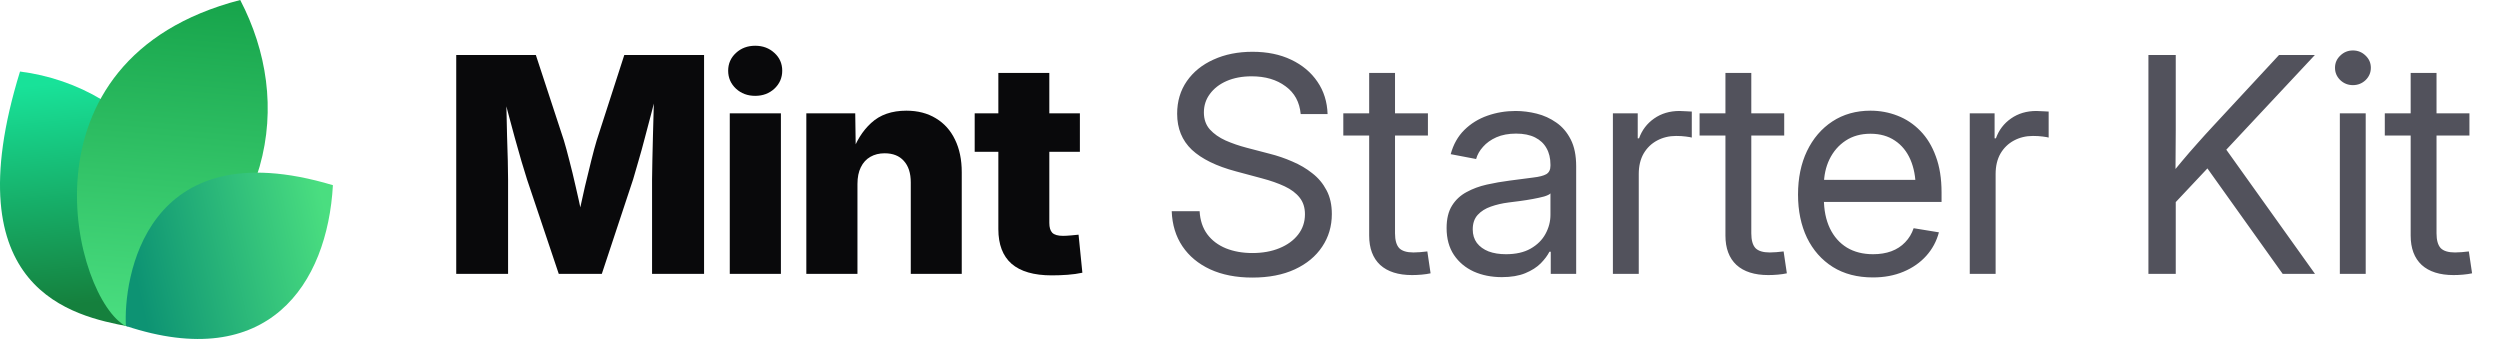
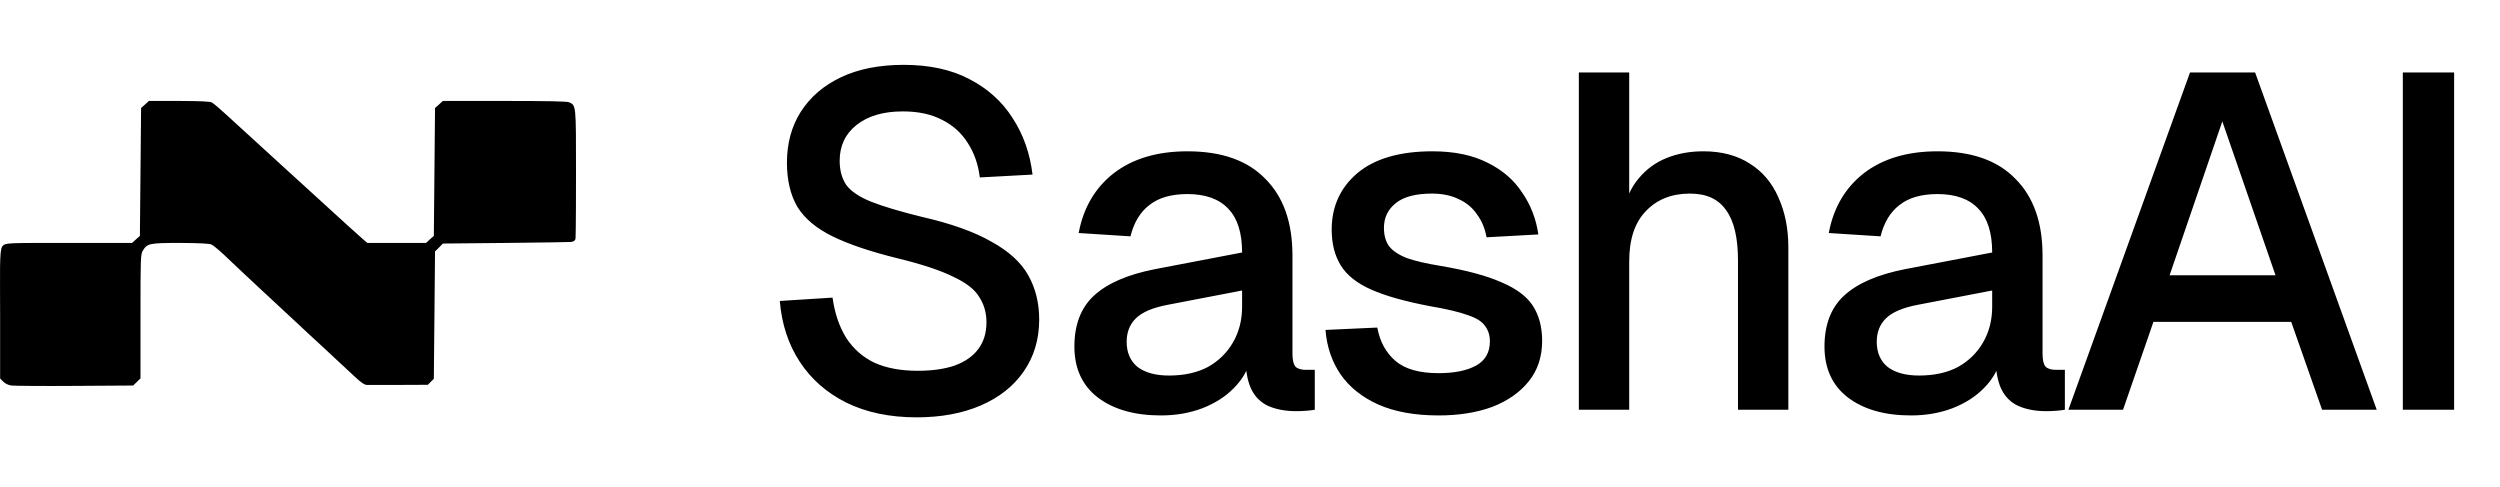
- <svg xmlns="http://www.w3.org/2000/svg" width="177" height="24" viewBox="0 0 177 24" fill="none">
-   <path d="M9.061 23.108C5.268 22.377 -3.391 20.627 1.417 5.064C9.634 6.099 16.973 14.064 9.061 23.108Z" fill="url(#paint0_linear_17557_2020)" />
-   <path d="M8.919 23.094C5.276 21.222 0.784 4.209 17.007 0C20.757 7.193 19.621 16.545 8.919 23.094Z" fill="url(#paint1_linear_17557_2020)" />
-   <path d="M8.914 23.079C8.735 19.882 10.159 9.085 23.57 13.111C23.181 20.123 18.984 26.418 8.914 23.079Z" fill="url(#paint2_linear_17557_2020)" />
-   <path d="M32.301 19.392V3.894H37.938L39.925 9.948C40.036 10.315 40.164 10.787 40.31 11.362C40.462 11.938 40.611 12.552 40.757 13.204C40.91 13.855 41.048 14.483 41.173 15.086C41.305 15.682 41.412 16.192 41.495 16.615H40.695C40.771 16.192 40.871 15.682 40.996 15.086C41.128 14.49 41.267 13.866 41.412 13.214C41.565 12.562 41.714 11.948 41.86 11.373C42.005 10.79 42.133 10.315 42.244 9.948L44.2 3.894H49.848V19.392H46.166V12.704C46.166 12.357 46.173 11.917 46.187 11.383C46.2 10.849 46.214 10.27 46.228 9.646C46.249 9.022 46.266 8.391 46.28 7.753C46.301 7.115 46.311 6.519 46.311 5.964H46.623C46.485 6.561 46.332 7.181 46.166 7.826C45.999 8.471 45.833 9.102 45.666 9.719C45.507 10.336 45.351 10.901 45.198 11.414C45.053 11.928 44.928 12.357 44.824 12.704L42.608 19.392H39.561L37.314 12.704C37.203 12.357 37.072 11.928 36.919 11.414C36.773 10.901 36.614 10.34 36.441 9.729C36.274 9.112 36.104 8.481 35.931 7.836C35.764 7.192 35.608 6.567 35.463 5.964H35.827C35.834 6.512 35.844 7.105 35.858 7.743C35.872 8.374 35.886 9.005 35.9 9.636C35.92 10.26 35.938 10.839 35.952 11.373C35.965 11.907 35.972 12.351 35.972 12.704V19.392H32.301ZM51.668 19.392V8.024H55.288V19.392H51.668ZM53.468 6.786C52.927 6.786 52.473 6.616 52.105 6.276C51.738 5.93 51.554 5.507 51.554 5.007C51.554 4.508 51.738 4.088 52.105 3.749C52.473 3.409 52.927 3.239 53.468 3.239C54.009 3.239 54.463 3.409 54.83 3.749C55.198 4.082 55.382 4.501 55.382 5.007C55.382 5.507 55.198 5.93 54.83 6.276C54.463 6.616 54.009 6.786 53.468 6.786ZM60.708 13.027V19.392H57.088V8.024H60.551L60.593 10.967H60.281C60.593 10.024 61.061 9.268 61.685 8.7C62.309 8.124 63.138 7.836 64.171 7.836C64.975 7.836 65.672 8.017 66.262 8.377C66.851 8.731 67.302 9.234 67.614 9.885C67.933 10.537 68.092 11.307 68.092 12.194V19.392H64.483V12.912C64.483 12.26 64.32 11.754 63.994 11.394C63.675 11.033 63.221 10.853 62.632 10.853C62.25 10.853 61.914 10.936 61.623 11.102C61.332 11.269 61.106 11.515 60.947 11.841C60.787 12.16 60.708 12.555 60.708 13.027ZM76.456 8.024V10.749H69.008V8.024H76.456ZM70.683 5.163H74.292V15.783C74.292 16.102 74.361 16.334 74.5 16.48C74.646 16.625 74.899 16.698 75.259 16.698C75.405 16.698 75.596 16.688 75.831 16.667C76.074 16.646 76.251 16.629 76.362 16.615L76.632 19.309C76.313 19.378 75.963 19.427 75.582 19.455C75.207 19.482 74.836 19.496 74.469 19.496C73.2 19.496 72.25 19.222 71.619 18.674C70.995 18.127 70.683 17.308 70.683 16.22V5.163Z" fill="#09090B" />
-   <path d="M88.667 19.652C87.523 19.652 86.528 19.458 85.682 19.07C84.843 18.681 84.188 18.137 83.716 17.437C83.245 16.736 82.992 15.908 82.957 14.951H84.933C84.968 15.596 85.148 16.14 85.474 16.584C85.8 17.021 86.24 17.354 86.795 17.582C87.35 17.804 87.974 17.915 88.667 17.915C89.388 17.915 90.026 17.801 90.581 17.572C91.143 17.343 91.583 17.024 91.902 16.615C92.228 16.199 92.391 15.717 92.391 15.169C92.391 14.698 92.266 14.306 92.017 13.994C91.767 13.675 91.413 13.408 90.956 13.193C90.498 12.978 89.954 12.787 89.323 12.621L87.502 12.132C86.123 11.765 85.082 11.255 84.382 10.603C83.689 9.944 83.342 9.095 83.342 8.055C83.342 7.174 83.571 6.404 84.028 5.746C84.486 5.087 85.117 4.577 85.921 4.217C86.726 3.849 87.645 3.666 88.678 3.666C89.718 3.666 90.63 3.853 91.413 4.227C92.204 4.602 92.824 5.122 93.275 5.787C93.726 6.446 93.965 7.209 93.993 8.076H92.089C92.013 7.23 91.656 6.574 91.018 6.11C90.387 5.638 89.586 5.403 88.615 5.403C87.95 5.403 87.36 5.513 86.847 5.735C86.341 5.957 85.946 6.262 85.661 6.651C85.377 7.032 85.235 7.469 85.235 7.961C85.235 8.447 85.377 8.849 85.661 9.168C85.946 9.48 86.317 9.74 86.774 9.948C87.232 10.149 87.724 10.319 88.251 10.457L89.884 10.884C90.439 11.023 90.977 11.206 91.496 11.435C92.023 11.657 92.495 11.934 92.911 12.267C93.334 12.593 93.67 12.995 93.92 13.474C94.17 13.945 94.294 14.504 94.294 15.149C94.294 16.015 94.066 16.788 93.608 17.468C93.157 18.148 92.512 18.681 91.673 19.07C90.834 19.458 89.832 19.652 88.667 19.652ZM101.097 8.024V9.594H95.106V8.024H101.097ZM96.937 5.163H98.767V16.521C98.767 17 98.865 17.347 99.059 17.562C99.26 17.77 99.6 17.874 100.078 17.874C100.21 17.874 100.366 17.867 100.546 17.853C100.733 17.832 100.903 17.815 101.056 17.801L101.285 19.351C101.097 19.392 100.886 19.423 100.65 19.444C100.414 19.465 100.189 19.475 99.974 19.475C98.996 19.475 98.244 19.236 97.717 18.758C97.197 18.272 96.937 17.579 96.937 16.677V5.163ZM106.33 19.621C105.595 19.621 104.932 19.489 104.343 19.226C103.754 18.955 103.285 18.564 102.939 18.05C102.592 17.53 102.419 16.896 102.419 16.147C102.419 15.495 102.547 14.965 102.804 14.556C103.06 14.146 103.403 13.828 103.833 13.599C104.263 13.363 104.742 13.186 105.269 13.068C105.796 12.95 106.333 12.857 106.881 12.787C107.574 12.69 108.132 12.617 108.555 12.569C108.978 12.52 109.287 12.441 109.481 12.33C109.675 12.212 109.772 12.014 109.772 11.737V11.654C109.772 11.203 109.679 10.815 109.492 10.489C109.311 10.163 109.041 9.91 108.68 9.729C108.32 9.549 107.872 9.459 107.338 9.459C106.805 9.459 106.34 9.546 105.945 9.719C105.556 9.892 105.241 10.118 104.998 10.395C104.755 10.665 104.593 10.953 104.509 11.258L102.71 10.915C102.897 10.222 103.22 9.65 103.677 9.199C104.135 8.748 104.679 8.412 105.31 8.19C105.941 7.968 106.607 7.857 107.307 7.857C107.8 7.857 108.295 7.92 108.795 8.044C109.301 8.169 109.765 8.381 110.188 8.679C110.611 8.97 110.951 9.369 111.208 9.875C111.464 10.374 111.593 11.005 111.593 11.768V19.392H109.793V17.822H109.7C109.568 18.085 109.363 18.359 109.086 18.643C108.809 18.921 108.444 19.153 107.994 19.34C107.543 19.527 106.988 19.621 106.33 19.621ZM106.621 17.998C107.321 17.998 107.904 17.867 108.368 17.603C108.84 17.333 109.19 16.986 109.419 16.563C109.654 16.133 109.772 15.682 109.772 15.211V13.692C109.703 13.769 109.554 13.841 109.325 13.911C109.096 13.973 108.829 14.032 108.524 14.088C108.226 14.143 107.921 14.192 107.609 14.233C107.304 14.275 107.033 14.309 106.798 14.337C106.354 14.393 105.938 14.49 105.549 14.628C105.168 14.76 104.86 14.954 104.624 15.211C104.388 15.467 104.27 15.811 104.27 16.241C104.27 16.615 104.367 16.934 104.561 17.198C104.762 17.461 105.04 17.662 105.393 17.801C105.747 17.933 106.156 17.998 106.621 17.998ZM114.193 19.392V8.024H115.951V9.792H116.045C116.253 9.209 116.61 8.741 117.116 8.388C117.622 8.034 118.219 7.857 118.905 7.857C119.058 7.857 119.217 7.864 119.384 7.878C119.55 7.885 119.682 7.892 119.779 7.899V9.74C119.716 9.719 119.578 9.695 119.363 9.667C119.155 9.639 118.922 9.625 118.666 9.625C118.174 9.625 117.726 9.733 117.324 9.948C116.922 10.163 116.603 10.471 116.367 10.874C116.138 11.276 116.024 11.758 116.024 12.319V19.392H114.193ZM126.322 8.024V9.594H120.33V8.024H126.322ZM122.161 5.163H123.992V16.521C123.992 17 124.089 17.347 124.283 17.562C124.484 17.77 124.824 17.874 125.302 17.874C125.434 17.874 125.59 17.867 125.77 17.853C125.958 17.832 126.127 17.815 126.28 17.801L126.509 19.351C126.322 19.392 126.11 19.423 125.874 19.444C125.639 19.465 125.413 19.475 125.198 19.475C124.221 19.475 123.468 19.236 122.941 18.758C122.421 18.272 122.161 17.579 122.161 16.677V5.163ZM132.604 19.642C131.502 19.642 130.555 19.396 129.765 18.903C128.974 18.404 128.364 17.714 127.934 16.834C127.511 15.946 127.3 14.927 127.3 13.775C127.3 12.611 127.511 11.584 127.934 10.697C128.364 9.802 128.964 9.102 129.734 8.596C130.51 8.089 131.408 7.836 132.428 7.836C133.1 7.836 133.738 7.954 134.341 8.19C134.952 8.426 135.489 8.783 135.954 9.261C136.425 9.74 136.793 10.343 137.056 11.071C137.327 11.792 137.462 12.645 137.462 13.63V14.296H128.433V12.735H136.463L135.631 13.297C135.631 12.541 135.506 11.876 135.257 11.3C135.007 10.725 134.643 10.277 134.165 9.958C133.686 9.632 133.107 9.469 132.428 9.469C131.748 9.469 131.162 9.632 130.67 9.958C130.177 10.284 129.796 10.725 129.526 11.279C129.262 11.827 129.13 12.441 129.13 13.12V14.046C129.13 14.864 129.273 15.572 129.557 16.168C129.841 16.757 130.243 17.211 130.763 17.53C131.283 17.842 131.901 17.998 132.615 17.998C133.093 17.998 133.523 17.929 133.905 17.79C134.293 17.645 134.619 17.433 134.882 17.156C135.153 16.879 135.354 16.546 135.486 16.157L137.275 16.449C137.108 17.08 136.81 17.634 136.38 18.113C135.95 18.591 135.413 18.966 134.768 19.236C134.123 19.507 133.402 19.642 132.604 19.642ZM139.459 19.392V8.024H141.217V9.792H141.311C141.519 9.209 141.876 8.741 142.382 8.388C142.888 8.034 143.485 7.857 144.171 7.857C144.324 7.857 144.483 7.864 144.649 7.878C144.816 7.885 144.948 7.892 145.045 7.899V9.74C144.982 9.719 144.844 9.695 144.629 9.667C144.421 9.639 144.188 9.625 143.932 9.625C143.439 9.625 142.992 9.733 142.59 9.948C142.188 10.163 141.869 10.471 141.633 10.874C141.404 11.276 141.29 11.758 141.29 12.319V19.392H139.459ZM153.429 14.961V12.715C153.783 12.257 154.136 11.82 154.49 11.404C154.844 10.981 155.204 10.565 155.572 10.156C155.939 9.74 156.314 9.327 156.695 8.918L161.355 3.894H163.893L157.277 10.967H157.184L153.429 14.961ZM152.108 19.392V3.894H154.043V9.241L154.022 12.559L154.043 13.505V19.392H152.108ZM161.615 19.392L155.967 11.477L157.173 9.969L163.903 19.392H161.615ZM165.661 19.392V8.024H167.492V19.392H165.661ZM166.587 6.027C166.24 6.027 165.942 5.909 165.692 5.673C165.443 5.43 165.318 5.139 165.318 4.799C165.318 4.459 165.443 4.172 165.692 3.936C165.942 3.693 166.24 3.572 166.587 3.572C166.934 3.572 167.232 3.693 167.482 3.936C167.731 4.172 167.856 4.459 167.856 4.799C167.856 5.139 167.731 5.43 167.482 5.673C167.232 5.909 166.934 6.027 166.587 6.027ZM174.836 8.024V9.594H168.844V8.024H174.836ZM170.675 5.163H172.506V16.521C172.506 17 172.603 17.347 172.797 17.562C172.998 17.77 173.338 17.874 173.816 17.874C173.948 17.874 174.104 17.867 174.284 17.853C174.472 17.832 174.641 17.815 174.794 17.801L175.023 19.351C174.836 19.392 174.624 19.423 174.388 19.444C174.153 19.465 173.927 19.475 173.712 19.475C172.735 19.475 171.982 19.236 171.455 18.758C170.935 18.272 170.675 17.579 170.675 16.677V5.163Z" fill="#52525C" />
-   <defs>
-     <linearGradient id="paint0_linear_17557_2020" x1="3.776" y1="5.916" x2="5.232" y2="21.559" gradientUnits="userSpaceOnUse">
-       <stop stop-color="#18E299" />
-       <stop offset="1" stop-color="#15803D" />
-     </linearGradient>
-     <linearGradient id="paint1_linear_17557_2020" x1="12.171" y1="-0.718" x2="10.19" y2="22.983" gradientUnits="userSpaceOnUse">
-       <stop stop-color="#16A34A" />
-       <stop offset="1" stop-color="#4ADE80" />
-     </linearGradient>
-     <linearGradient id="paint2_linear_17557_2020" x1="23.133" y1="15.353" x2="9.338" y2="18.52" gradientUnits="userSpaceOnUse">
-       <stop stop-color="#4ADE80" />
-       <stop offset="1" stop-color="#0D9373" />
-     </linearGradient>
-   </defs>
+ <svg xmlns="http://www.w3.org/2000/svg" width="421" height="82" viewBox="0 0 421 82" fill="none">
+   <path d="M154.36 70.28C149.827 70.28 145.88 69.453 142.52 67.8C139.213 66.147 136.6 63.853 134.68 60.92C132.76 57.987 131.64 54.573 131.32 50.68L140.2 50.12C140.573 52.787 141.347 55.053 142.52 56.92C143.693 58.733 145.267 60.12 147.24 61.08C149.267 61.987 151.693 62.44 154.52 62.44C156.973 62.44 159.053 62.147 160.76 61.56C162.52 60.92 163.853 59.987 164.76 58.76C165.667 57.533 166.12 56.04 166.12 54.28C166.12 52.68 165.72 51.267 164.92 50.04C164.173 48.76 162.707 47.613 160.52 46.6C158.387 45.533 155.24 44.493 151.08 43.48C146.547 42.36 142.92 41.133 140.2 39.8C137.48 38.467 135.507 36.813 134.28 34.84C133.107 32.813 132.52 30.333 132.52 27.4C132.52 24.147 133.293 21.293 134.84 18.84C136.44 16.333 138.707 14.387 141.64 13C144.573 11.613 148.093 10.92 152.2 10.92C156.52 10.92 160.2 11.72 163.24 13.32C166.333 14.92 168.76 17.107 170.52 19.88C172.333 22.653 173.453 25.827 173.88 29.4L165 29.88C164.733 27.693 164.067 25.773 163 24.12C161.933 22.413 160.493 21.107 158.68 20.2C156.867 19.24 154.653 18.76 152.04 18.76C148.733 18.76 146.12 19.533 144.2 21.08C142.333 22.573 141.4 24.573 141.4 27.08C141.4 28.68 141.773 30.04 142.52 31.16C143.32 32.227 144.707 33.16 146.68 33.96C148.707 34.76 151.56 35.613 155.24 36.52C160.147 37.64 164.04 39.027 166.92 40.68C169.853 42.28 171.933 44.173 173.16 46.36C174.387 48.547 175 51.027 175 53.8C175 57.16 174.12 60.093 172.36 62.6C170.653 65.053 168.253 66.947 165.16 68.28C162.067 69.613 158.467 70.28 154.36 70.28ZM195.489 69.96C191.062 69.96 187.515 68.947 184.849 66.92C182.235 64.893 180.929 62.04 180.929 58.36C180.929 54.68 182.022 51.827 184.209 49.8C186.449 47.72 189.889 46.227 194.529 45.32L209.169 42.52C209.169 39.213 208.395 36.76 206.849 35.16C205.302 33.507 203.009 32.68 199.969 32.68C197.249 32.68 195.115 33.293 193.569 34.52C192.022 35.693 190.955 37.453 190.369 39.8L181.649 39.24C182.449 34.973 184.422 31.613 187.569 29.16C190.769 26.707 194.902 25.48 199.969 25.48C205.729 25.48 210.102 27.027 213.089 30.12C216.129 33.16 217.649 37.453 217.649 43V59.56C217.649 60.573 217.809 61.293 218.129 61.72C218.502 62.093 219.089 62.28 219.889 62.28H221.409V69C221.142 69.053 220.715 69.107 220.129 69.16C219.542 69.213 218.929 69.24 218.289 69.24C216.475 69.24 214.902 68.947 213.569 68.36C212.289 67.773 211.329 66.813 210.689 65.48C210.049 64.093 209.729 62.253 209.729 59.96L210.609 60.36C210.182 62.227 209.249 63.88 207.809 65.32C206.422 66.76 204.635 67.907 202.449 68.76C200.315 69.56 197.995 69.96 195.489 69.96ZM196.849 63.24C199.409 63.24 201.595 62.76 203.409 61.8C205.222 60.787 206.635 59.4 207.649 57.64C208.662 55.88 209.169 53.88 209.169 51.64V48.92L196.689 51.32C194.129 51.8 192.315 52.573 191.249 53.64C190.235 54.653 189.729 55.96 189.729 57.56C189.729 59.373 190.342 60.787 191.569 61.8C192.849 62.76 194.609 63.24 196.849 63.24ZM242.256 69.96C238.256 69.96 234.87 69.347 232.096 68.12C229.376 66.893 227.27 65.213 225.776 63.08C224.283 60.893 223.43 58.387 223.216 55.56L231.936 55.16C232.363 57.507 233.376 59.373 234.976 60.76C236.576 62.147 239.003 62.84 242.256 62.84C244.923 62.84 247.03 62.413 248.576 61.56C250.123 60.707 250.896 59.347 250.896 57.48C250.896 56.467 250.63 55.613 250.096 54.92C249.616 54.173 248.656 53.56 247.216 53.08C245.776 52.547 243.643 52.04 240.816 51.56C236.603 50.76 233.296 49.827 230.896 48.76C228.496 47.693 226.79 46.333 225.776 44.68C224.763 43.027 224.256 41.027 224.256 38.68C224.256 34.787 225.696 31.613 228.576 29.16C231.51 26.707 235.723 25.48 241.216 25.48C244.896 25.48 247.99 26.12 250.496 27.4C253.003 28.627 254.95 30.307 256.336 32.44C257.776 34.52 258.683 36.867 259.056 39.48L250.336 39.96C250.07 38.467 249.536 37.187 248.736 36.12C247.99 35 246.976 34.147 245.696 33.56C244.416 32.92 242.896 32.6 241.136 32.6C238.416 32.6 236.39 33.133 235.056 34.2C233.723 35.267 233.056 36.653 233.056 38.36C233.056 39.64 233.35 40.68 233.936 41.48C234.576 42.28 235.59 42.947 236.976 43.48C238.363 43.96 240.203 44.387 242.496 44.76C246.923 45.507 250.39 46.44 252.896 47.56C255.403 48.627 257.163 49.96 258.176 51.56C259.19 53.16 259.696 55.107 259.696 57.4C259.696 60.067 258.95 62.333 257.456 64.2C255.963 66.067 253.91 67.507 251.296 68.52C248.683 69.48 245.67 69.96 242.256 69.96ZM265.878 69V12.2H274.358V36.04L273.318 35.88C273.798 33.48 274.678 31.533 275.958 30.04C277.238 28.493 278.811 27.347 280.678 26.6C282.545 25.853 284.598 25.48 286.838 25.48C289.931 25.48 292.545 26.173 294.678 27.56C296.811 28.893 298.411 30.787 299.478 33.24C300.598 35.693 301.158 38.493 301.158 41.64V69H292.678V43.88C292.678 40.04 292.011 37.213 290.678 35.4C289.398 33.533 287.371 32.6 284.598 32.6C281.505 32.6 279.025 33.587 277.158 35.56C275.291 37.48 274.358 40.307 274.358 44.04V69H265.878ZM321.804 69.96C317.378 69.96 313.831 68.947 311.164 66.92C308.551 64.893 307.244 62.04 307.244 58.36C307.244 54.68 308.338 51.827 310.524 49.8C312.764 47.72 316.204 46.227 320.844 45.32L335.484 42.52C335.484 39.213 334.711 36.76 333.164 35.16C331.618 33.507 329.324 32.68 326.284 32.68C323.564 32.68 321.431 33.293 319.884 34.52C318.338 35.693 317.271 37.453 316.684 39.8L307.964 39.24C308.764 34.973 310.738 31.613 313.884 29.16C317.084 26.707 321.218 25.48 326.284 25.48C332.044 25.48 336.418 27.027 339.404 30.12C342.444 33.16 343.964 37.453 343.964 43V59.56C343.964 60.573 344.124 61.293 344.444 61.72C344.818 62.093 345.404 62.28 346.204 62.28H347.724V69C347.458 69.053 347.031 69.107 346.444 69.16C345.858 69.213 345.244 69.24 344.604 69.24C342.791 69.24 341.218 68.947 339.884 68.36C338.604 67.773 337.644 66.813 337.004 65.48C336.364 64.093 336.044 62.253 336.044 59.96L336.924 60.36C336.498 62.227 335.564 63.88 334.124 65.32C332.738 66.76 330.951 67.907 328.764 68.76C326.631 69.56 324.311 69.96 321.804 69.96ZM323.164 63.24C325.724 63.24 327.911 62.76 329.724 61.8C331.538 60.787 332.951 59.4 333.964 57.64C334.978 55.88 335.484 53.88 335.484 51.64V48.92L323.004 51.32C320.444 51.8 318.631 52.573 317.564 53.64C316.551 54.653 316.044 55.96 316.044 57.56C316.044 59.373 316.658 60.787 317.884 61.8C319.164 62.76 320.924 63.24 323.164 63.24ZM348.319 69L368.799 12.2H379.759L400.239 69H391.039L385.839 54.2H362.639L357.519 69H348.319ZM365.359 46.36H383.199L374.239 20.44L365.359 46.36ZM404.636 69V12.2H413.276V69H404.636Z" fill="black" />
+   <path d="M35.701 17.266C35.943 17.409 36.953 18.247 37.923 19.146C39.661 20.74 42.61 23.437 46.065 26.584C46.995 27.443 47.864 28.24 47.985 28.342C48.106 28.465 50.025 30.202 52.248 32.225C54.47 34.248 56.329 35.944 56.39 36.005C56.612 36.23 60.37 39.623 61.097 40.256L61.865 40.91H66.795H71.745L72.391 40.317L73.058 39.725L73.159 28.955L73.26 18.185L73.927 17.593L74.573 17H84.978C92.01 17 95.525 17.061 95.848 17.225C97.02 17.756 97 17.654 97 28.996C97 38.989 96.924 40.003 96.924 40.093C96.924 40.706 96.172 40.726 96.151 40.746C96.111 40.767 91.242 40.849 85.342 40.91L74.573 41.012L73.927 41.687L73.26 42.341L73.159 53.069L73.058 63.798L72.553 64.289L72.048 64.8L67.199 64.82C64.532 64.82 62.087 64.841 61.784 64.82C61.38 64.82 60.834 64.452 59.764 63.451C57.299 61.142 55.945 59.895 53.763 57.872C52.591 56.809 51.056 55.379 50.328 54.684C49.601 54.01 48.51 52.988 47.904 52.436C41.519 46.51 39.883 44.977 37.64 42.831C36.812 42.054 35.903 41.319 35.62 41.176C35.236 41.012 33.579 40.931 30.367 40.91C25.154 40.91 24.79 40.992 24.063 42.197C23.679 42.831 23.659 43.301 23.659 53.294V63.717L23.033 64.33L22.426 64.922L12.587 64.984C7.172 65.024 2.364 64.984 1.899 64.922C1.394 64.841 0.869 64.595 0.545 64.268L0.02 63.737V53.029C0.02 46.08 -0.131 42.073 0.399 41.472C0.929 40.871 0.909 40.91 11.92 40.91H22.245L22.891 40.317L23.558 39.725L23.659 28.955L23.76 18.185L24.427 17.593L25.073 17H30.185C33.801 17.02 35.398 17.082 35.701 17.266Z" fill="black" />
</svg>
